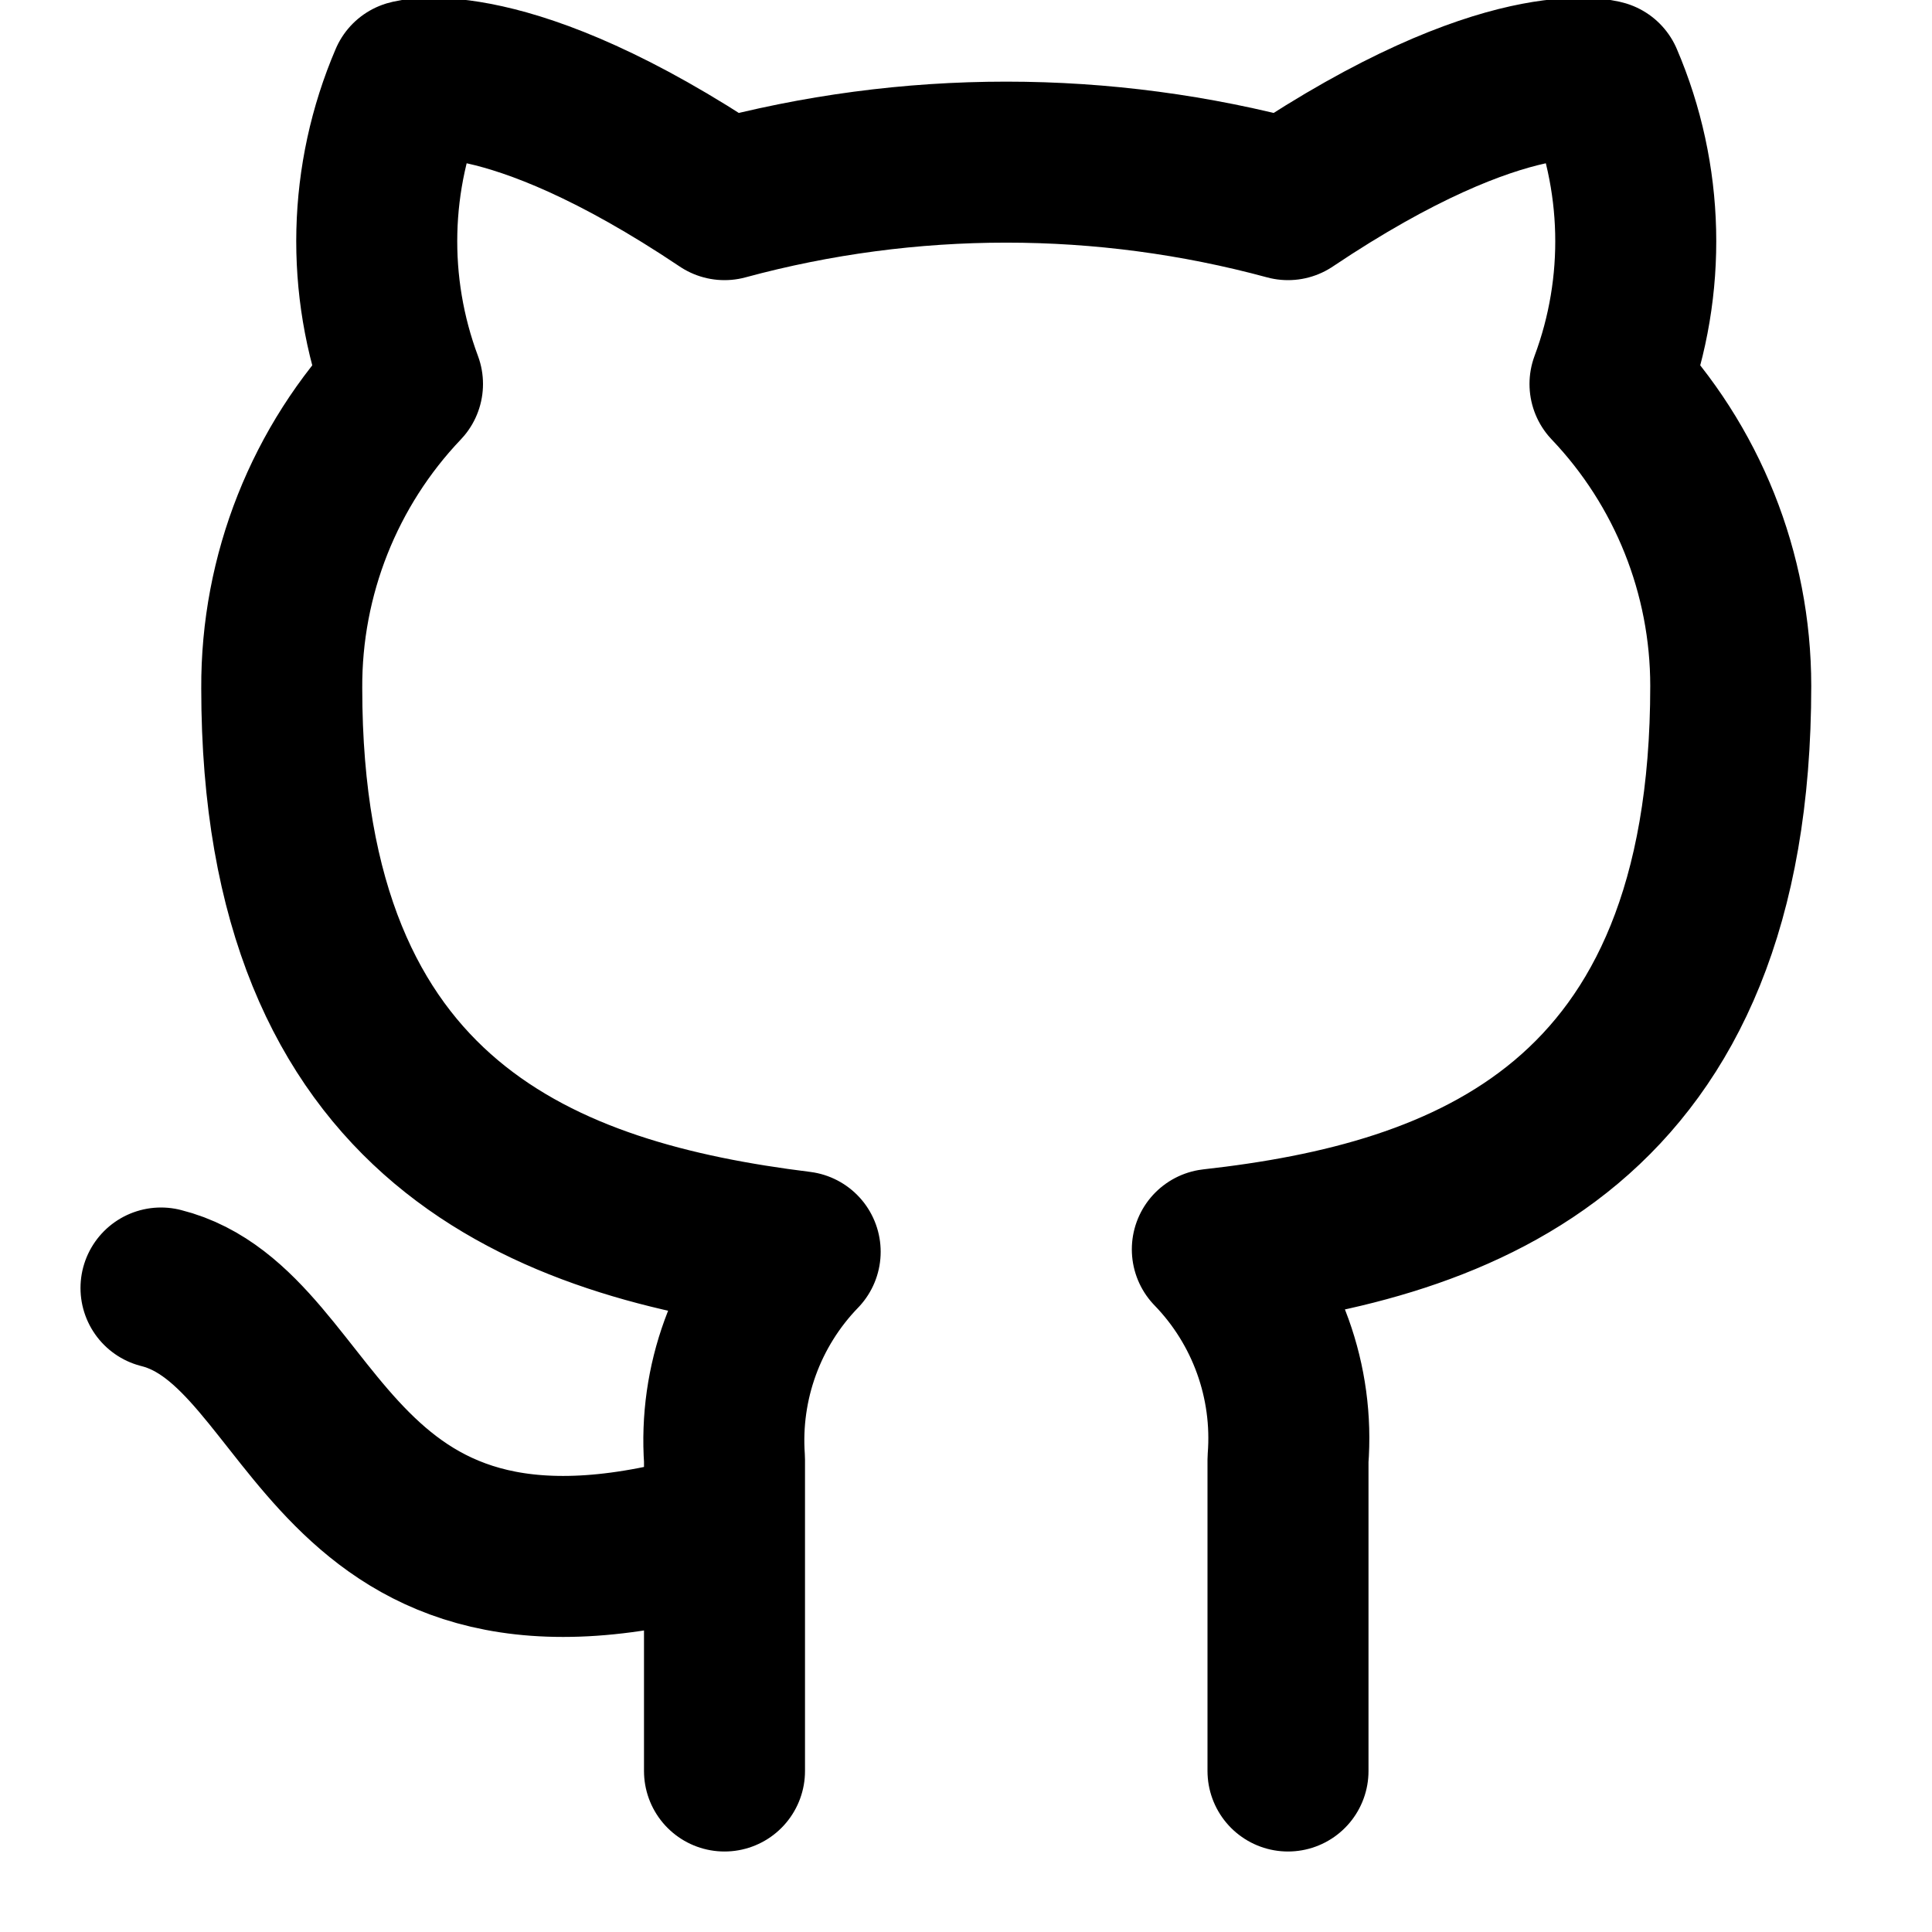
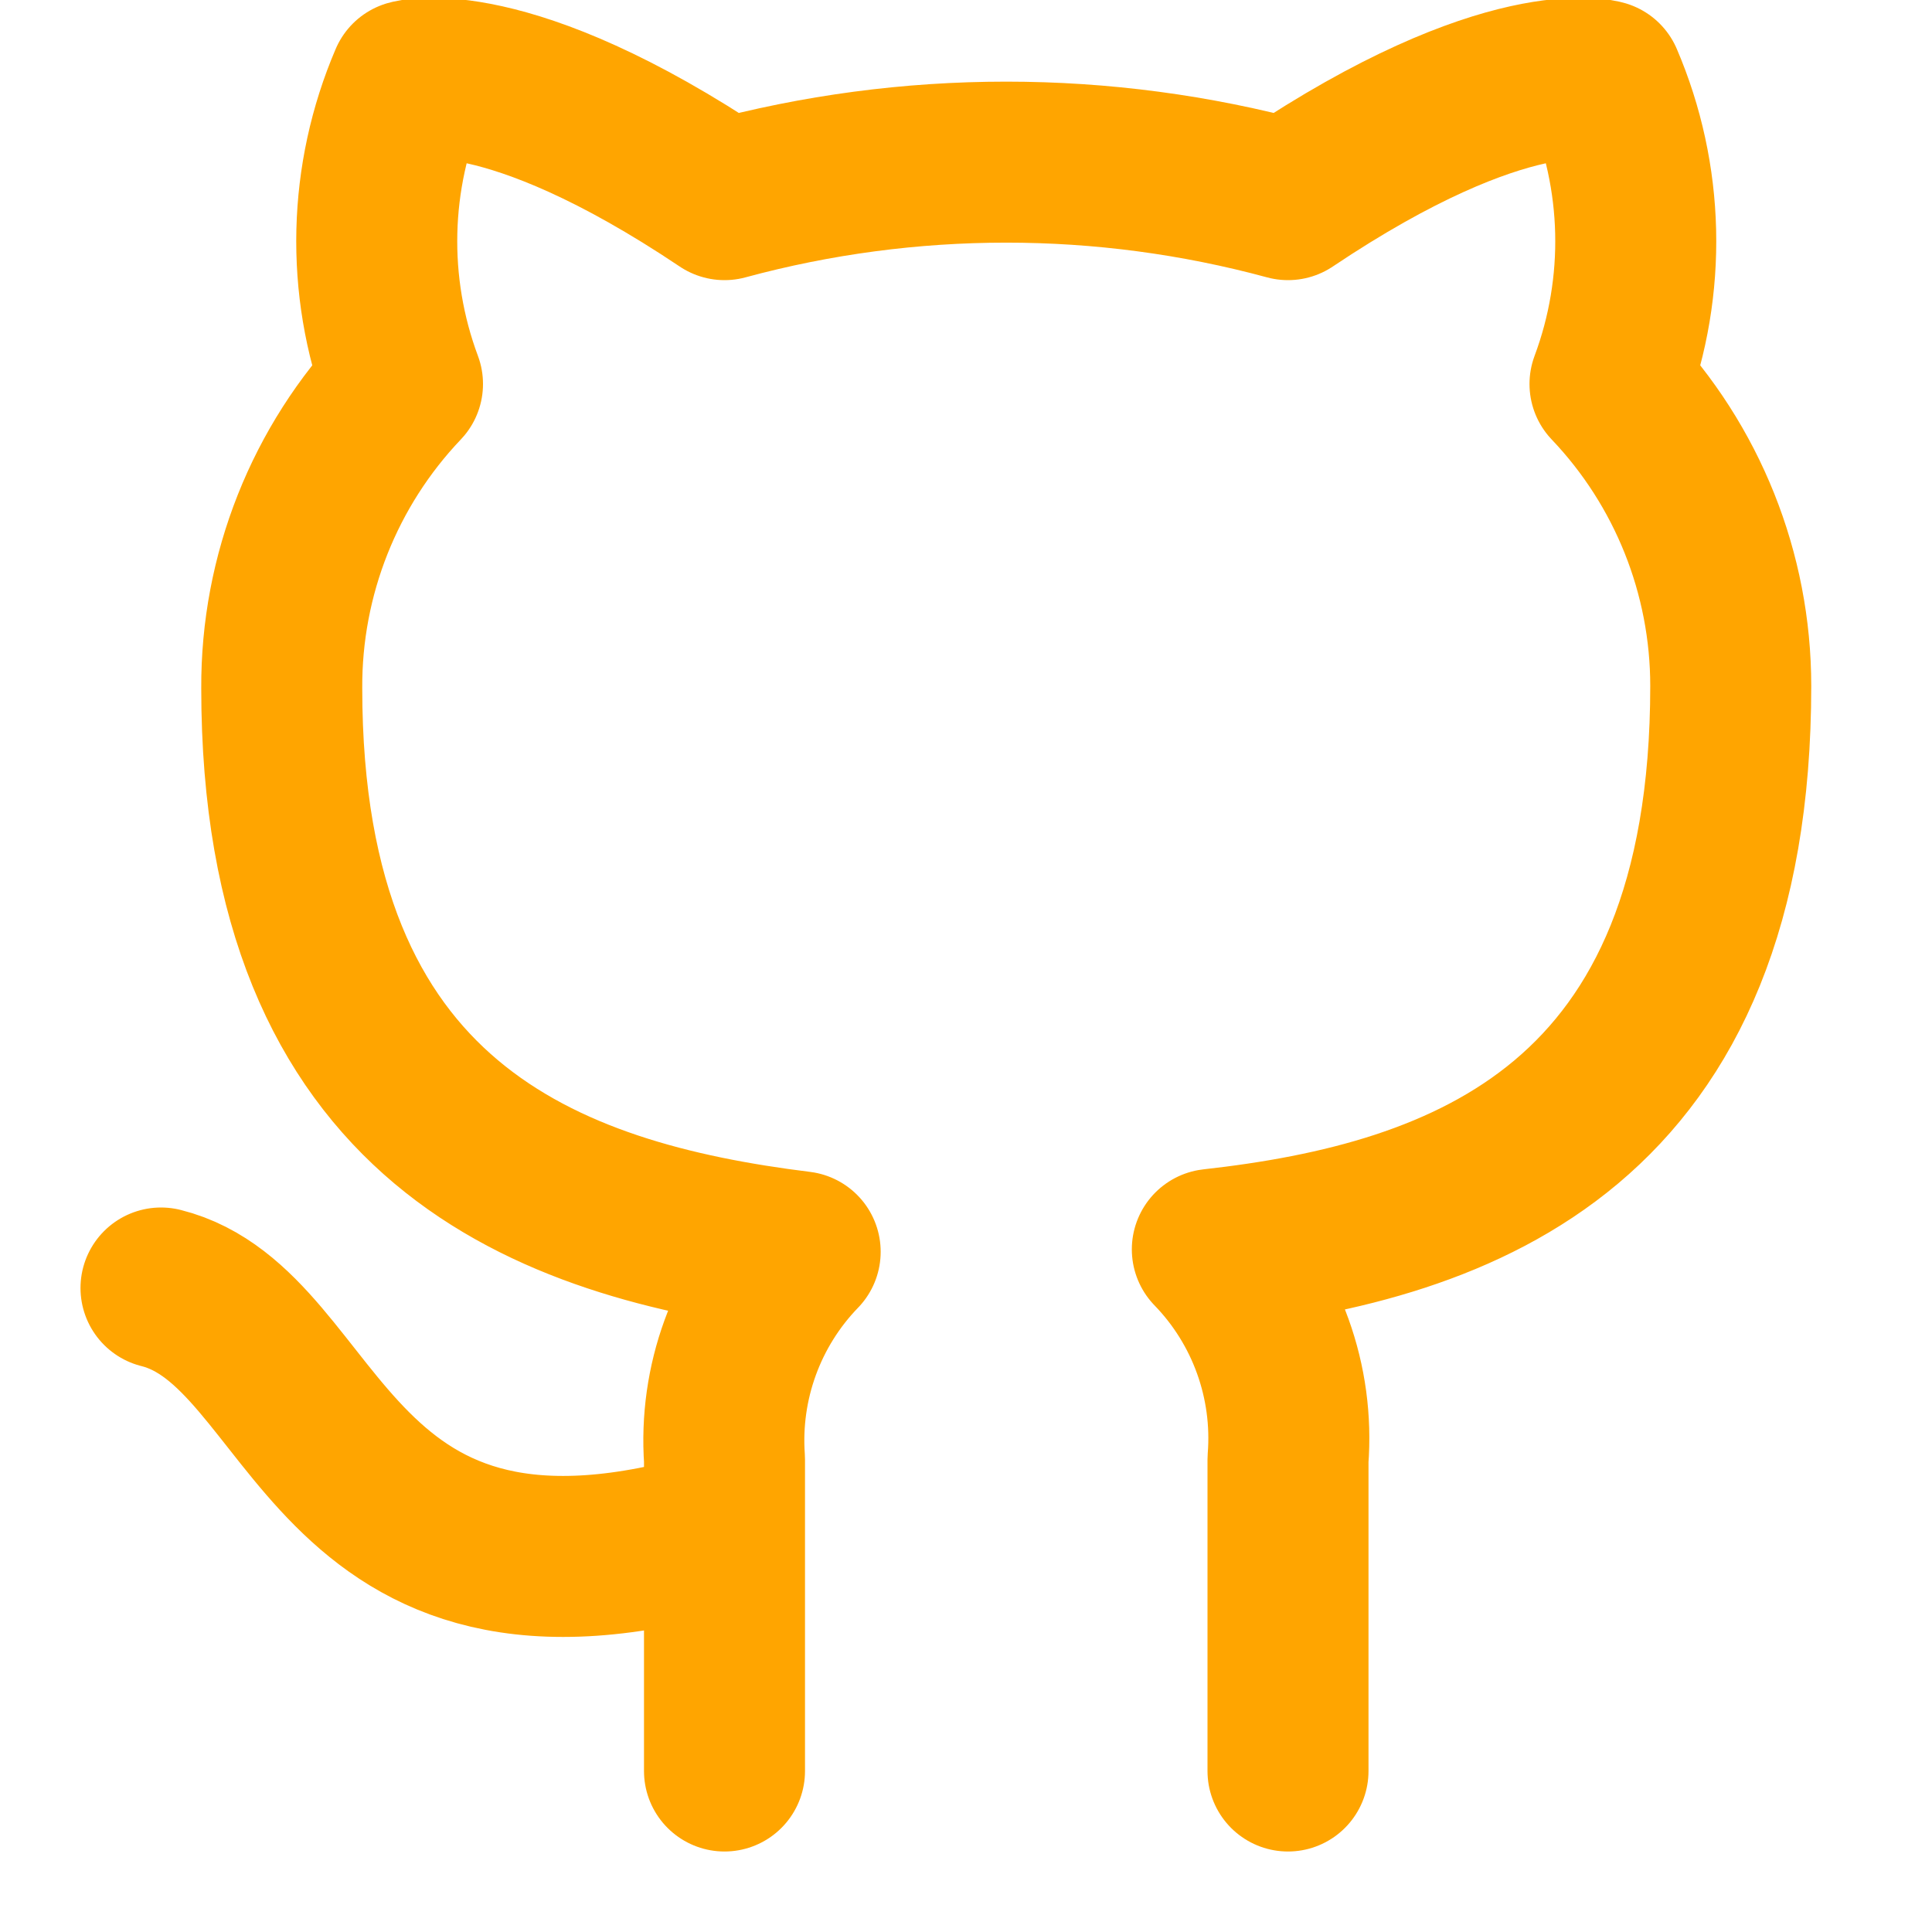
- <svg xmlns="http://www.w3.org/2000/svg" role="img" viewBox="0 0 24 24" fill="none" stroke="currentColor" stroke-width="2" stroke-linecap="round" stroke-linejoin="round" class="feather feather-github">
+ <svg xmlns="http://www.w3.org/2000/svg" role="img" viewBox="0 0 24 24" fill="none" stroke="orange" stroke-width="2" stroke-linecap="round" stroke-linejoin="round" class="feather feather-github">
  <path d="M9 19c-5 1.5-5-2.5-7-3m14 6v-3.87a3.37 3.37 0 0 0-.94-2.61c3.14-.35 6.44-1.54 6.44-7A5.44 5.44 0 0 0 20 4.77 5.07 5.07 0 0 0 19.91 1S18.73.65 16 2.48a13.38 13.38 0 0 0-7 0C6.27.65 5.09 1 5.09 1A5.07 5.07 0 0 0 5 4.77a5.44 5.44 0 0 0-1.5 3.78c0 5.42 3.3 6.61 6.44 7A3.37 3.37 0 0 0 9 18.13V22" />
</svg>
